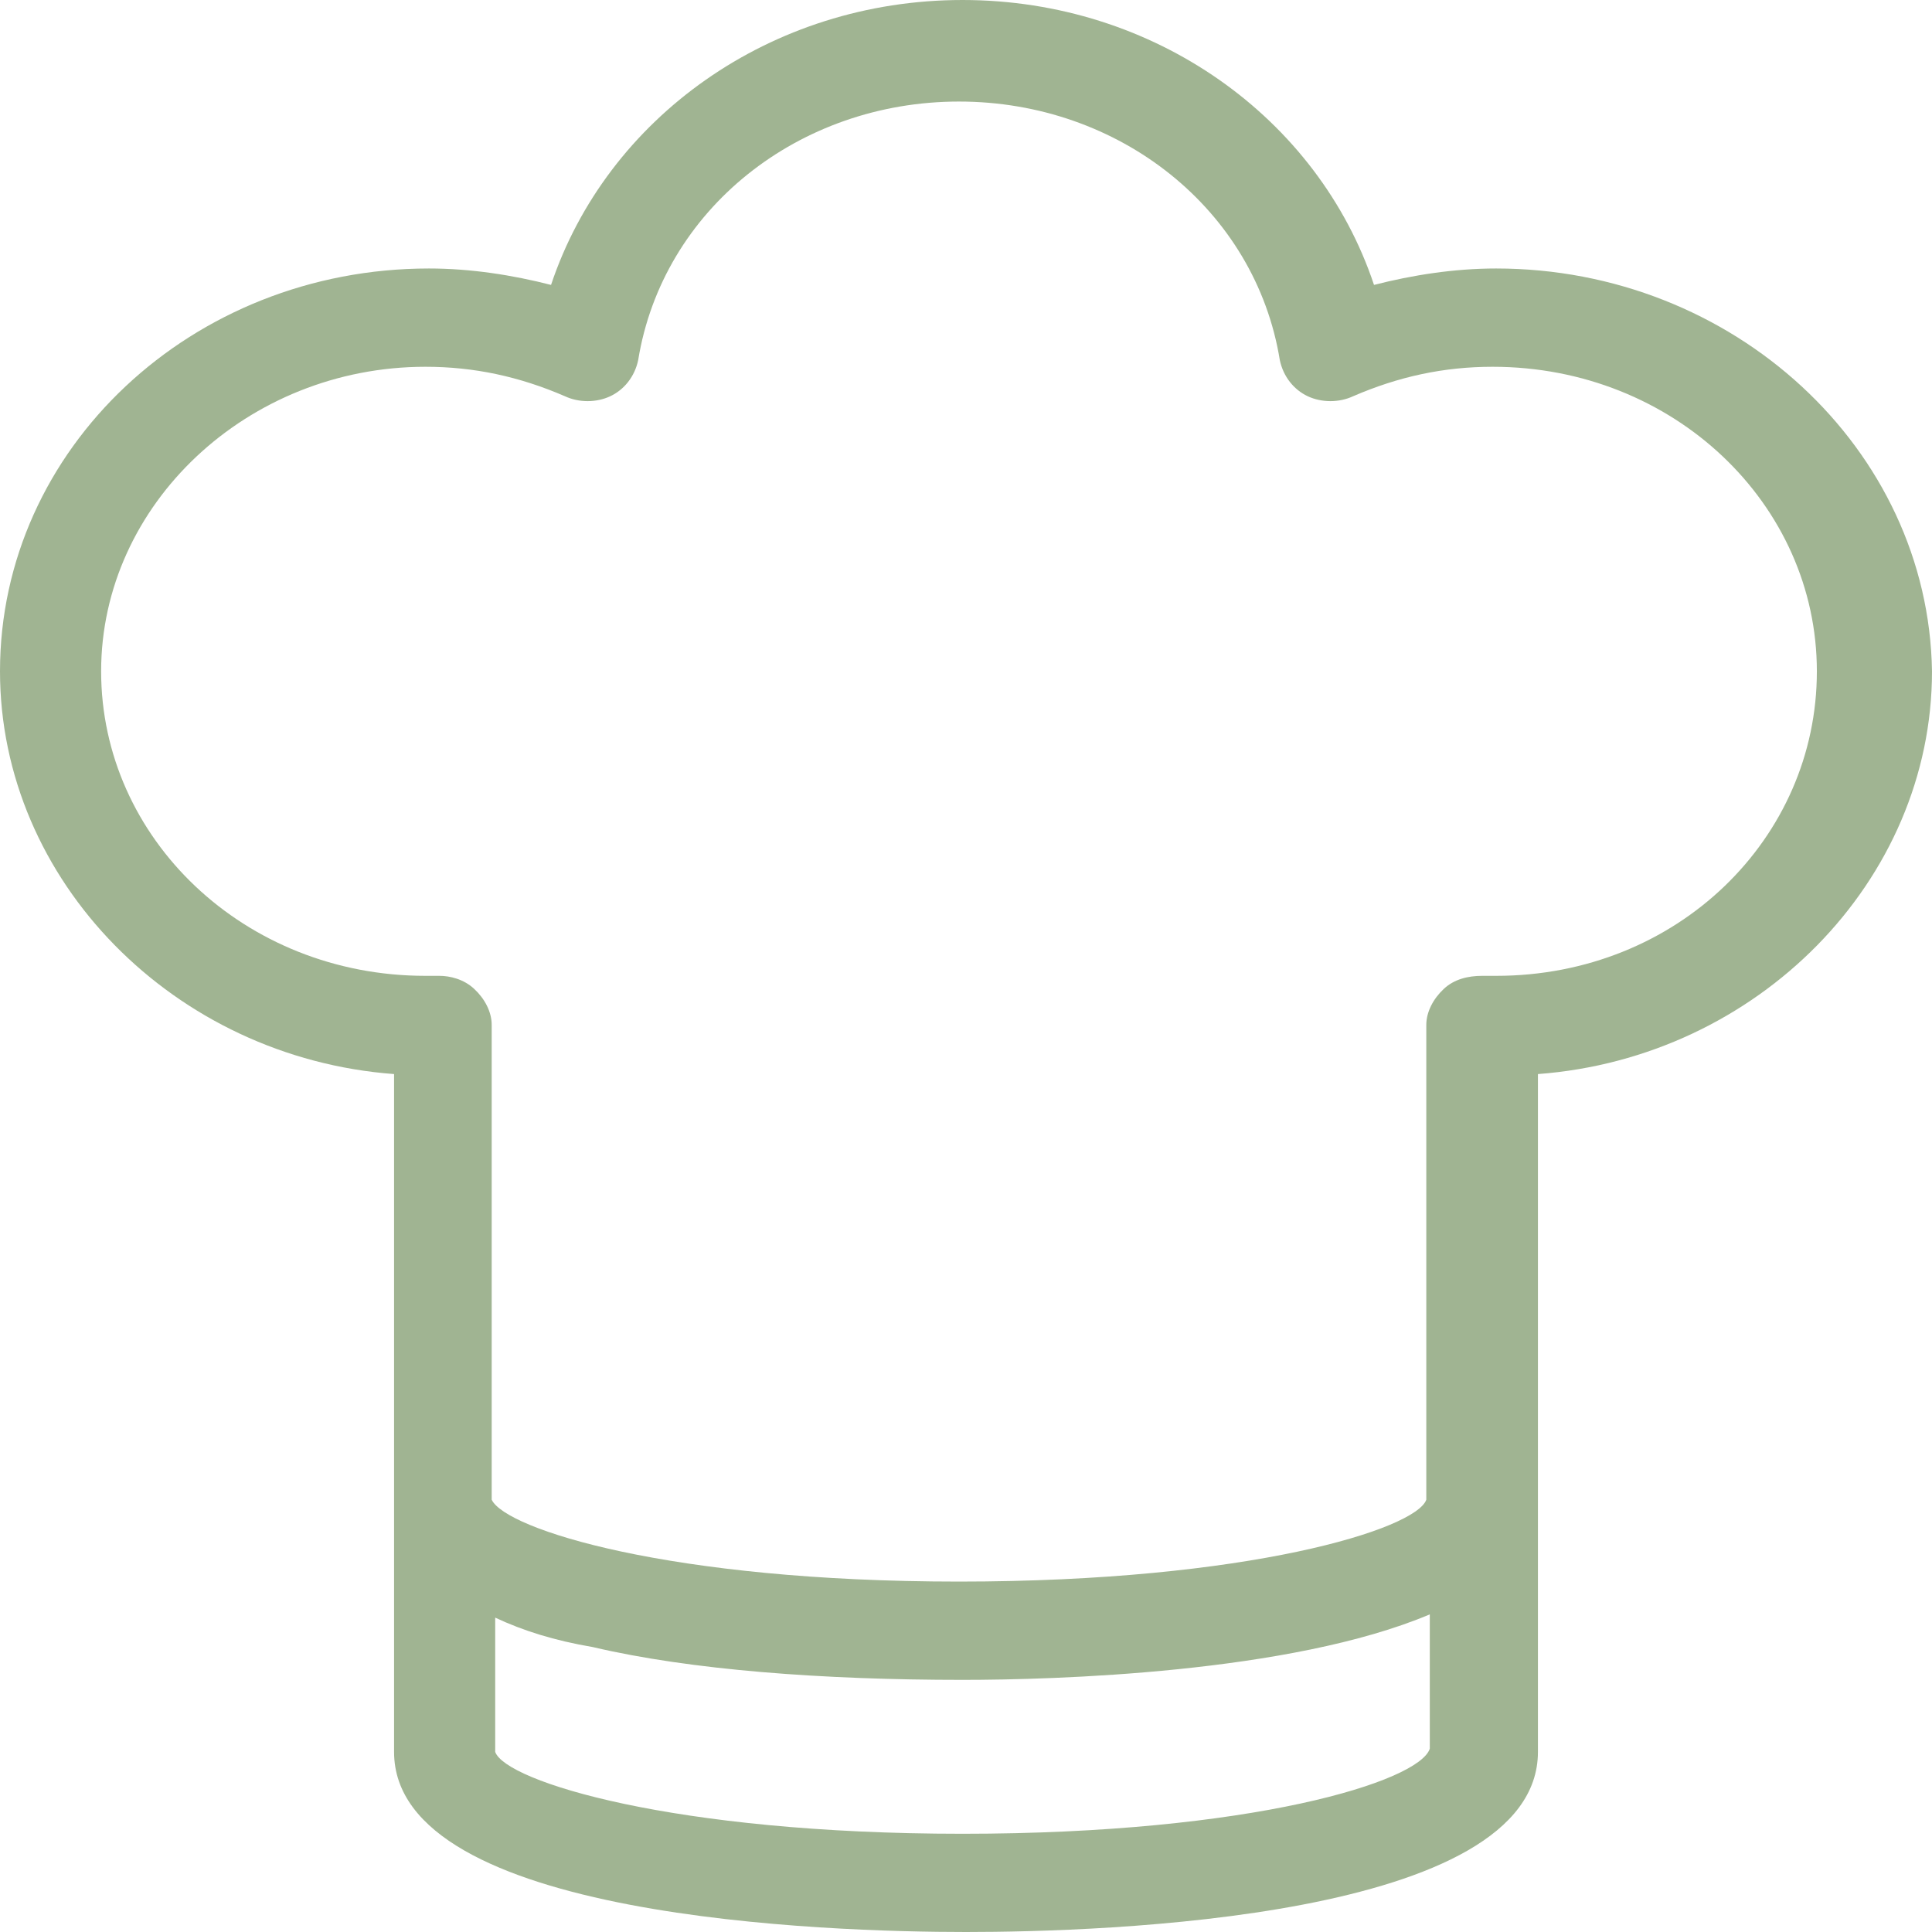
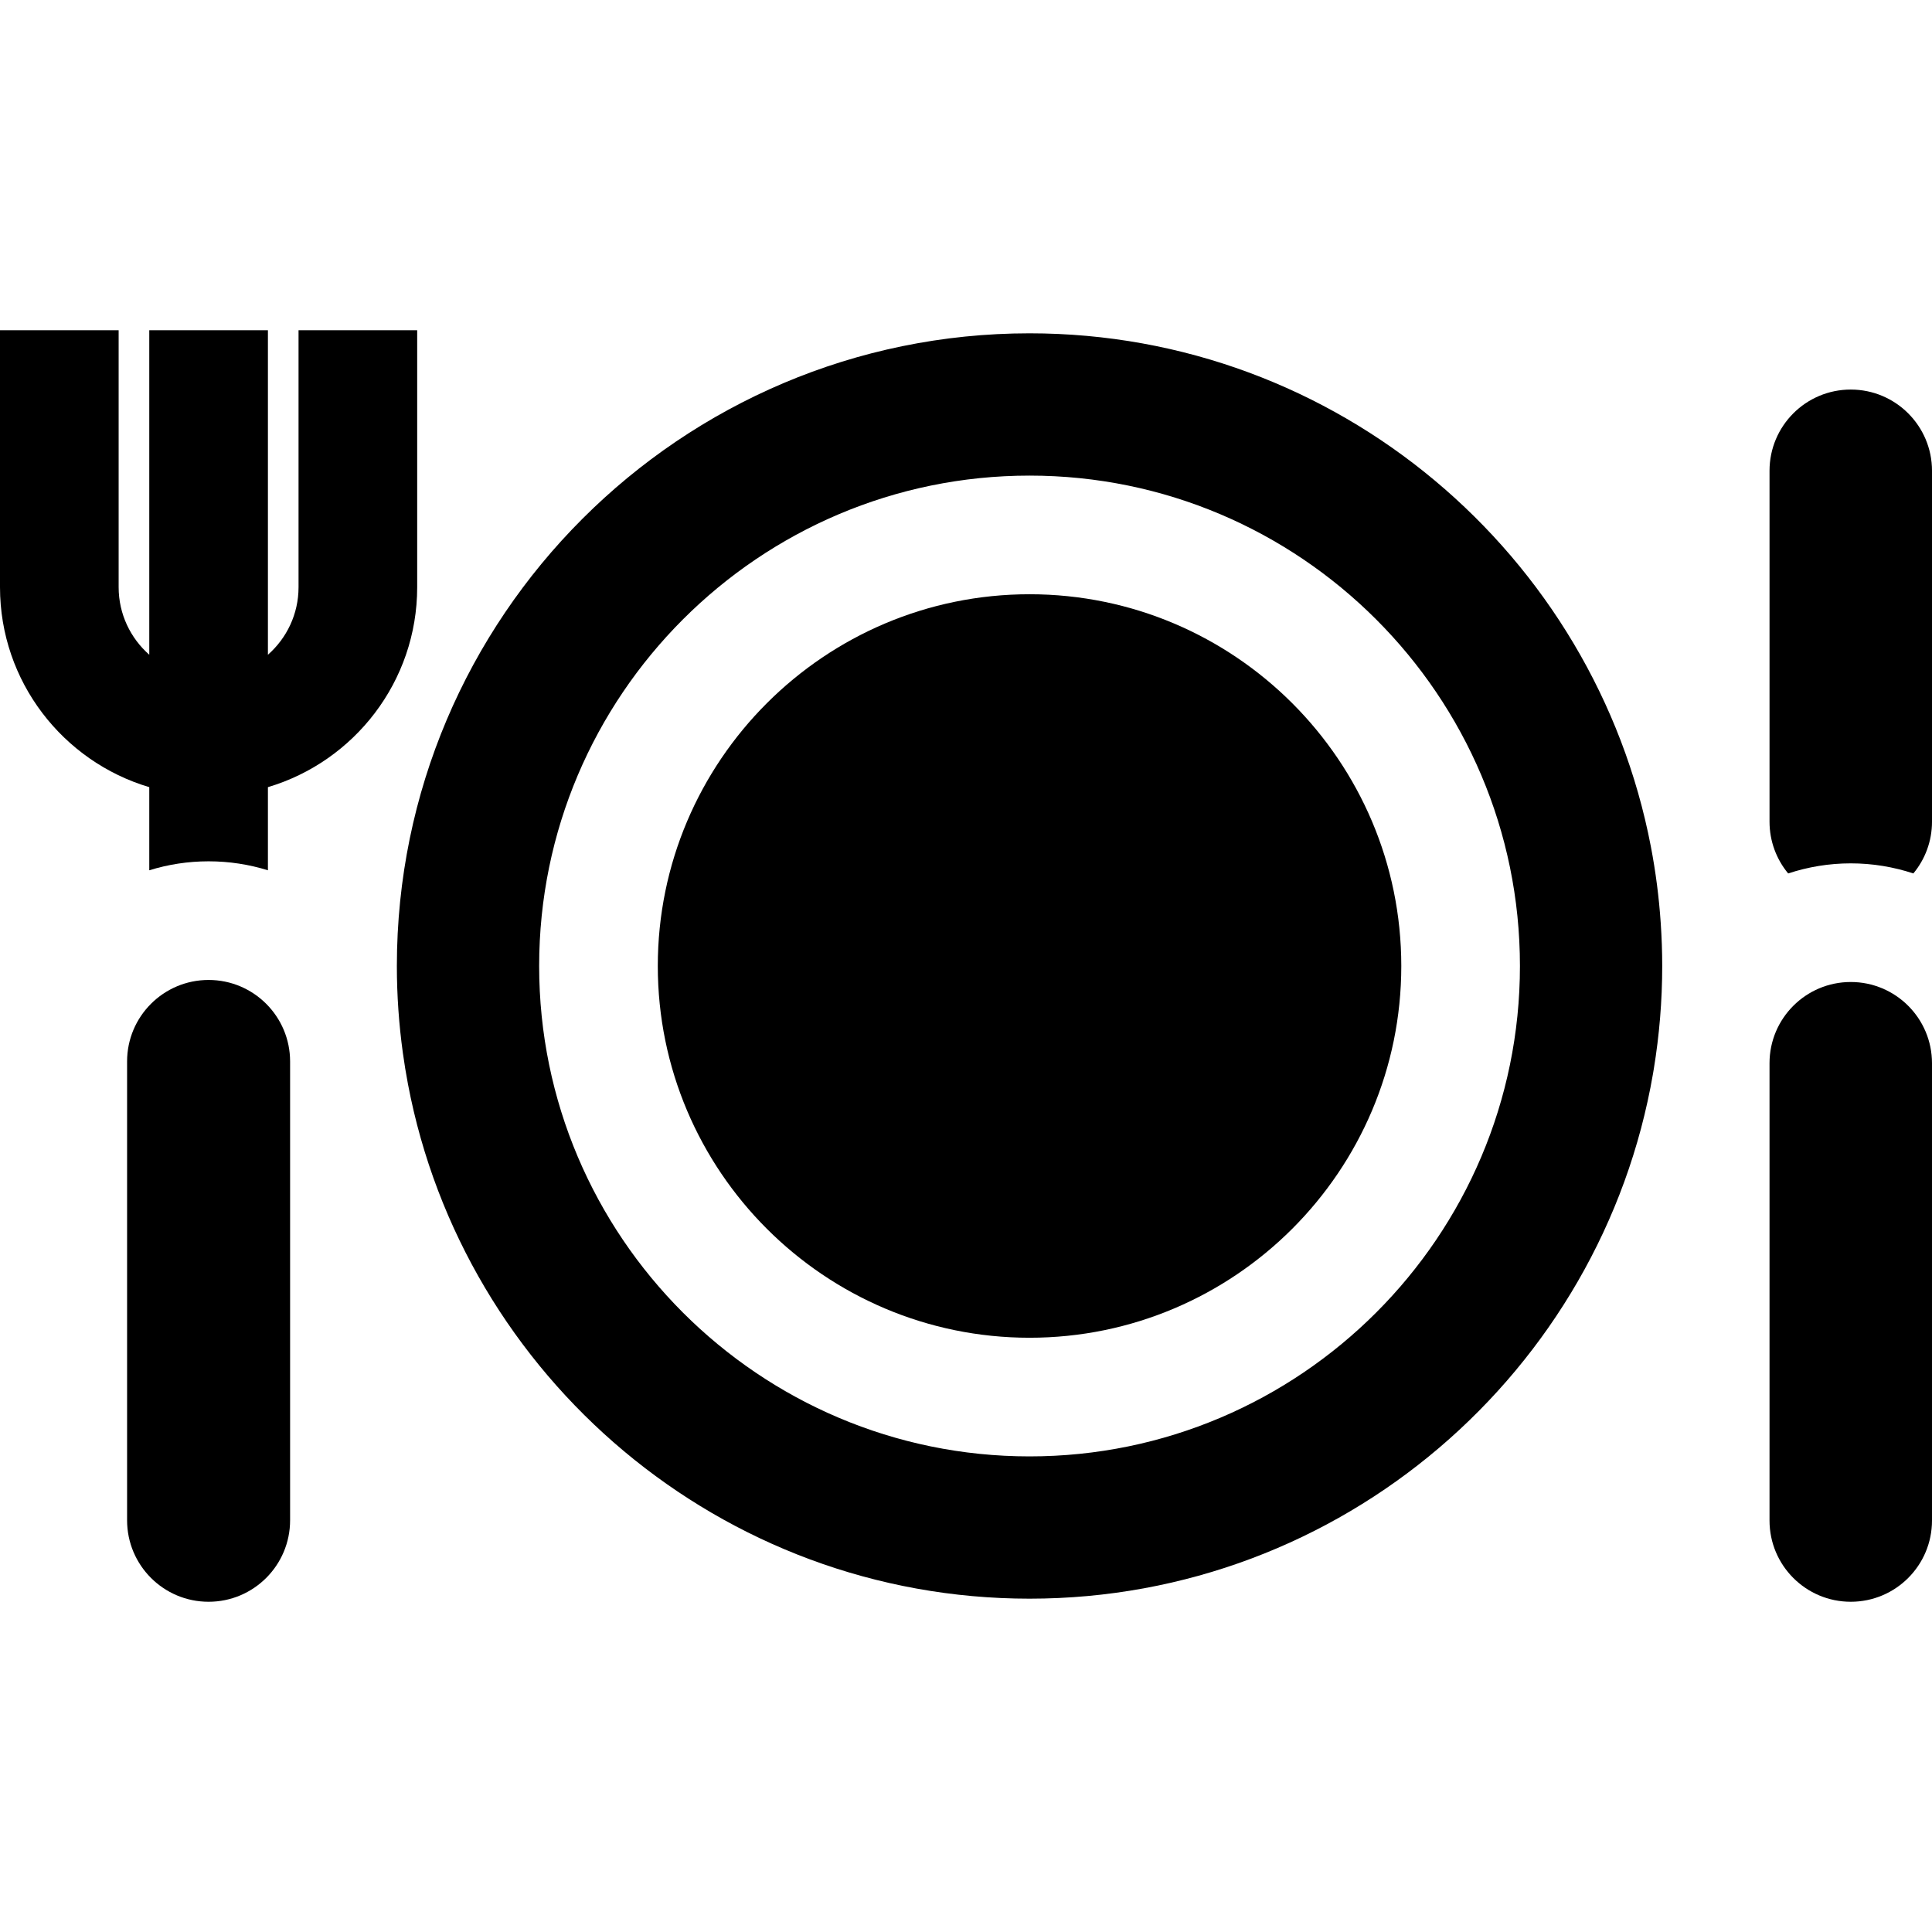
- <svg xmlns="http://www.w3.org/2000/svg" width="32" height="32" viewBox="0 0 32 32" fill="none">
-   <path d="M24.78 4.447C24.087 4.447 23.393 4.556 22.758 4.719C21.834 1.953 19.119 0 15.942 0C12.765 0 10.05 1.953 9.127 4.719C8.491 4.556 7.798 4.447 7.105 4.447C3.177 4.447 0 7.43 0 11.118C0 14.59 2.888 17.518 6.527 17.79L6.527 29.017C6.527 31.783 13.747 32 16 32C18.253 32 25.473 31.783 25.473 29.017V17.79C29.112 17.518 32 14.59 32 11.118C31.942 7.43 28.708 4.447 24.78 4.447ZM15.942 30.373C11.148 30.373 8.376 29.505 8.202 29.017V26.793C8.664 27.01 9.184 27.173 9.82 27.281C11.437 27.661 13.632 27.824 15.942 27.824C17.444 27.824 21.372 27.715 23.682 26.739V28.963C23.509 29.506 20.736 30.373 15.942 30.373ZM24.78 16.163H24.664H24.549C24.318 16.163 24.086 16.217 23.913 16.38C23.74 16.542 23.624 16.759 23.624 16.976V24.84C23.451 25.328 20.678 26.196 15.884 26.196C11.09 26.196 8.375 25.328 8.144 24.84V16.976C8.144 16.759 8.029 16.542 7.855 16.38C7.682 16.217 7.451 16.163 7.278 16.163H7.22H7.104H7.047C4.043 16.163 1.675 13.885 1.675 11.119C1.675 8.353 4.101 6.075 7.047 6.075C7.855 6.075 8.606 6.238 9.357 6.563C9.588 6.671 9.877 6.671 10.108 6.563C10.339 6.454 10.512 6.238 10.57 5.966C10.975 3.471 13.227 1.682 15.884 1.682C18.541 1.682 20.794 3.472 21.198 5.966C21.256 6.238 21.429 6.454 21.66 6.563C21.891 6.671 22.18 6.671 22.412 6.563C23.163 6.238 23.913 6.075 24.722 6.075C27.726 6.075 30.093 8.353 30.093 11.119C30.094 13.885 27.784 16.163 24.78 16.163Z" fill="#A0B492" />
+ <svg xmlns="http://www.w3.org/2000/svg" fill="#000000" height="800px" width="800px" version="1.1" id="Layer_1" viewBox="0 0 512 512" xml:space="preserve">
+   <g>
+     <g>
+       <path d="M79.117,87.515v68.101c0,7.125-3.145,13.524-8.116,17.897V87.515H39.559v85.997c-4.971-4.372-8.117-10.773-8.117-17.897    V87.515H0v68.101c0,25.02,16.713,46.199,39.559,52.989v22.031c4.97-1.545,10.25-2.379,15.721-2.379    c5.471,0.001,10.751,0.834,15.721,2.379v-22.032c22.845-6.79,39.558-27.968,39.558-52.989v-68.1H79.117z" />
+     </g>
+   </g>
+   <g>
+     <g>
+       <path d="M490.471,103.237c-11.89,0-21.529,9.639-21.529,21.529v92.985c0,5.216,1.856,9.997,4.943,13.723    c5.221-1.726,10.794-2.675,16.588-2.675c5.79,0,11.364,0.947,16.586,2.675c3.087-3.726,4.943-8.507,4.943-13.723v-92.985    C512,112.876,502.361,103.237,490.471,103.237z" />
+     </g>
+   </g>
+   <g>
+     <g>
+       <path d="M55.279,259.699c-11.93,0-21.6,9.67-21.6,21.6v121.585c0,11.93,9.67,21.6,21.6,21.6c11.93,0,21.6-9.67,21.6-21.6V281.3    C76.88,269.37,67.209,259.699,55.279,259.699z" />
+     </g>
+   </g>
+   <g>
+     <g>
+       <path d="M490.47,260.241c-11.89,0-21.529,9.639-21.529,21.529v121.185c0,11.89,9.639,21.529,21.529,21.529    c11.89,0,21.529-9.639,21.529-21.529V281.77C512,269.88,502.36,260.241,490.47,260.241z" />
+     </g>
+   </g>
+   <g>
+     <g>
+       <path d="M272.84,157.482c-54.323,0-98.517,44.194-98.517,98.517c0,54.323,44.194,98.517,98.517,98.517    s98.517-44.195,98.517-98.517S327.161,157.482,272.84,157.482z" />
+     </g>
+   </g>
+   <g>
+     <g>
+       <path d="M440.113,244.637c-0.462-6.878-1.343-13.644-2.614-20.274C422.663,146.987,354.478,88.333,272.84,88.333    c-92.451,0-167.667,75.215-167.667,167.666c0,7.81,0.549,15.493,1.588,23.023c0.385,2.792,0.839,5.562,1.36,8.309    c14.716,77.528,82.974,136.334,164.718,136.334c82.737,0,151.658-60.24,165.231-139.162c0.07-0.411,0.137-0.824,0.205-1.236    c1.459-8.877,2.23-17.984,2.23-27.268C440.506,252.18,440.365,248.394,440.113,244.637z M272.84,385.959    c-71.66,0-129.959-58.299-129.959-129.959S201.18,126.04,272.84,126.04s129.959,58.299,129.959,129.959    S344.5,385.959,272.84,385.959z" />
+     </g>
+   </g>
</svg>
